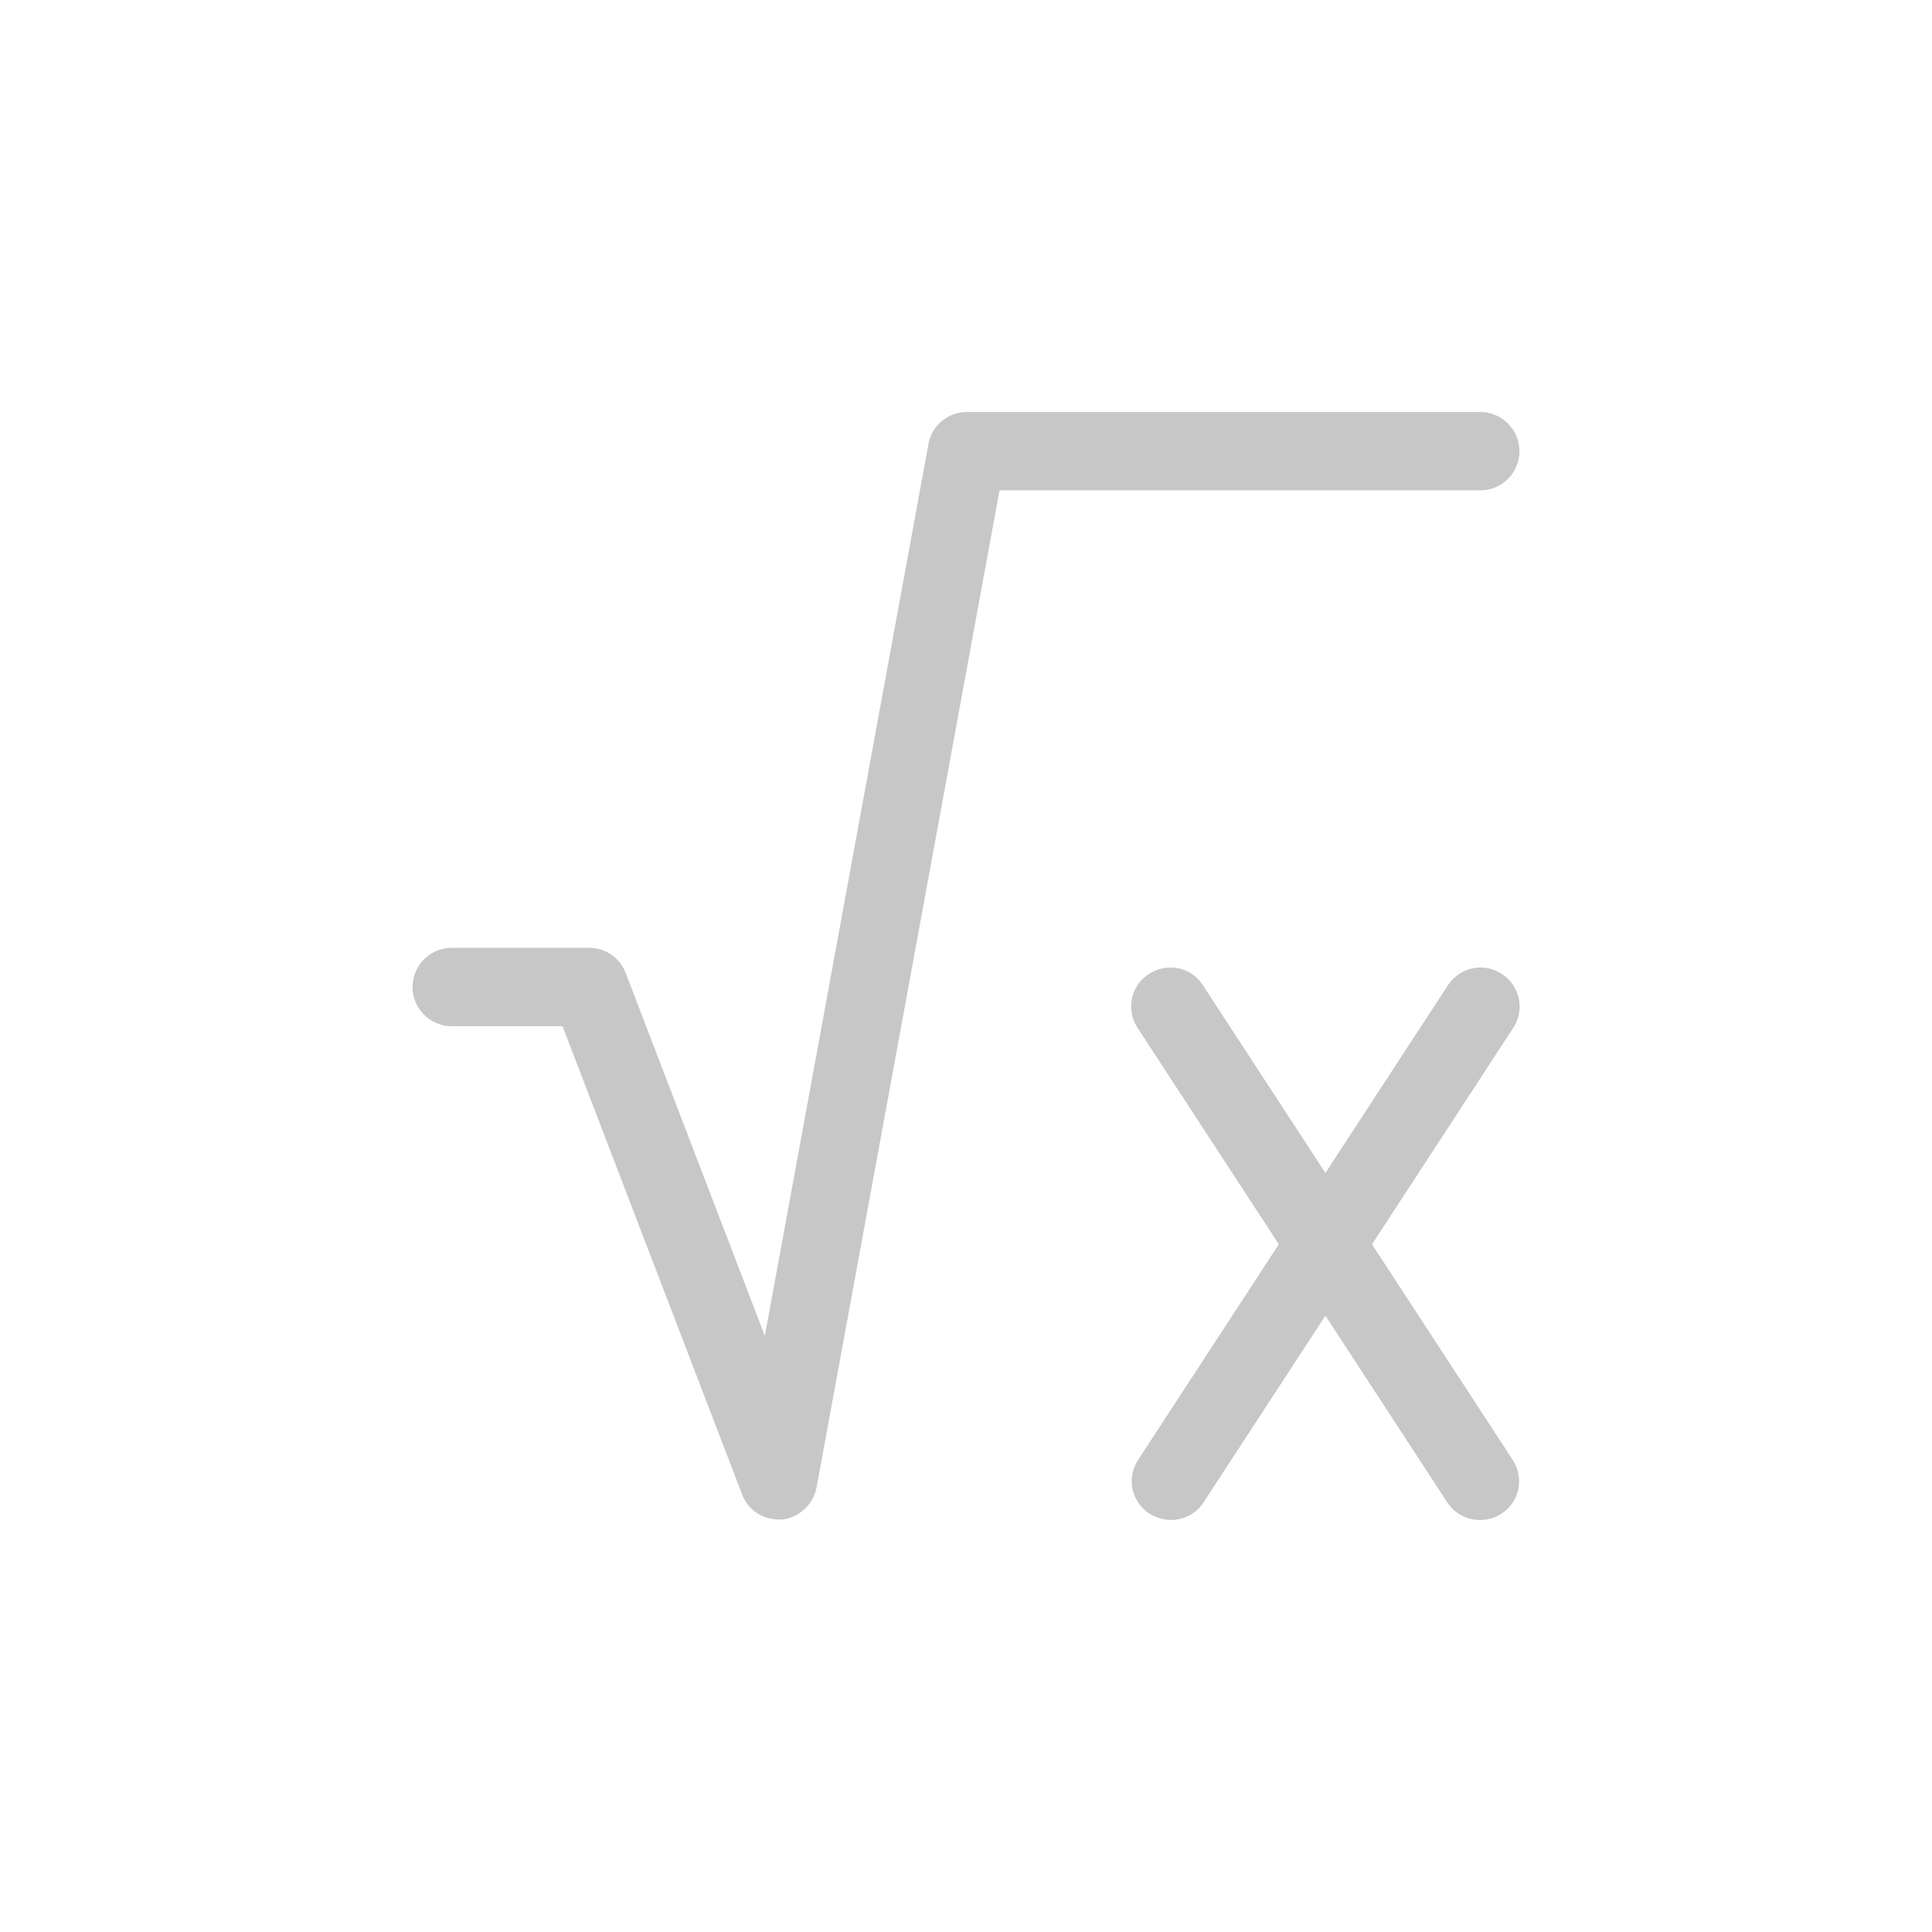
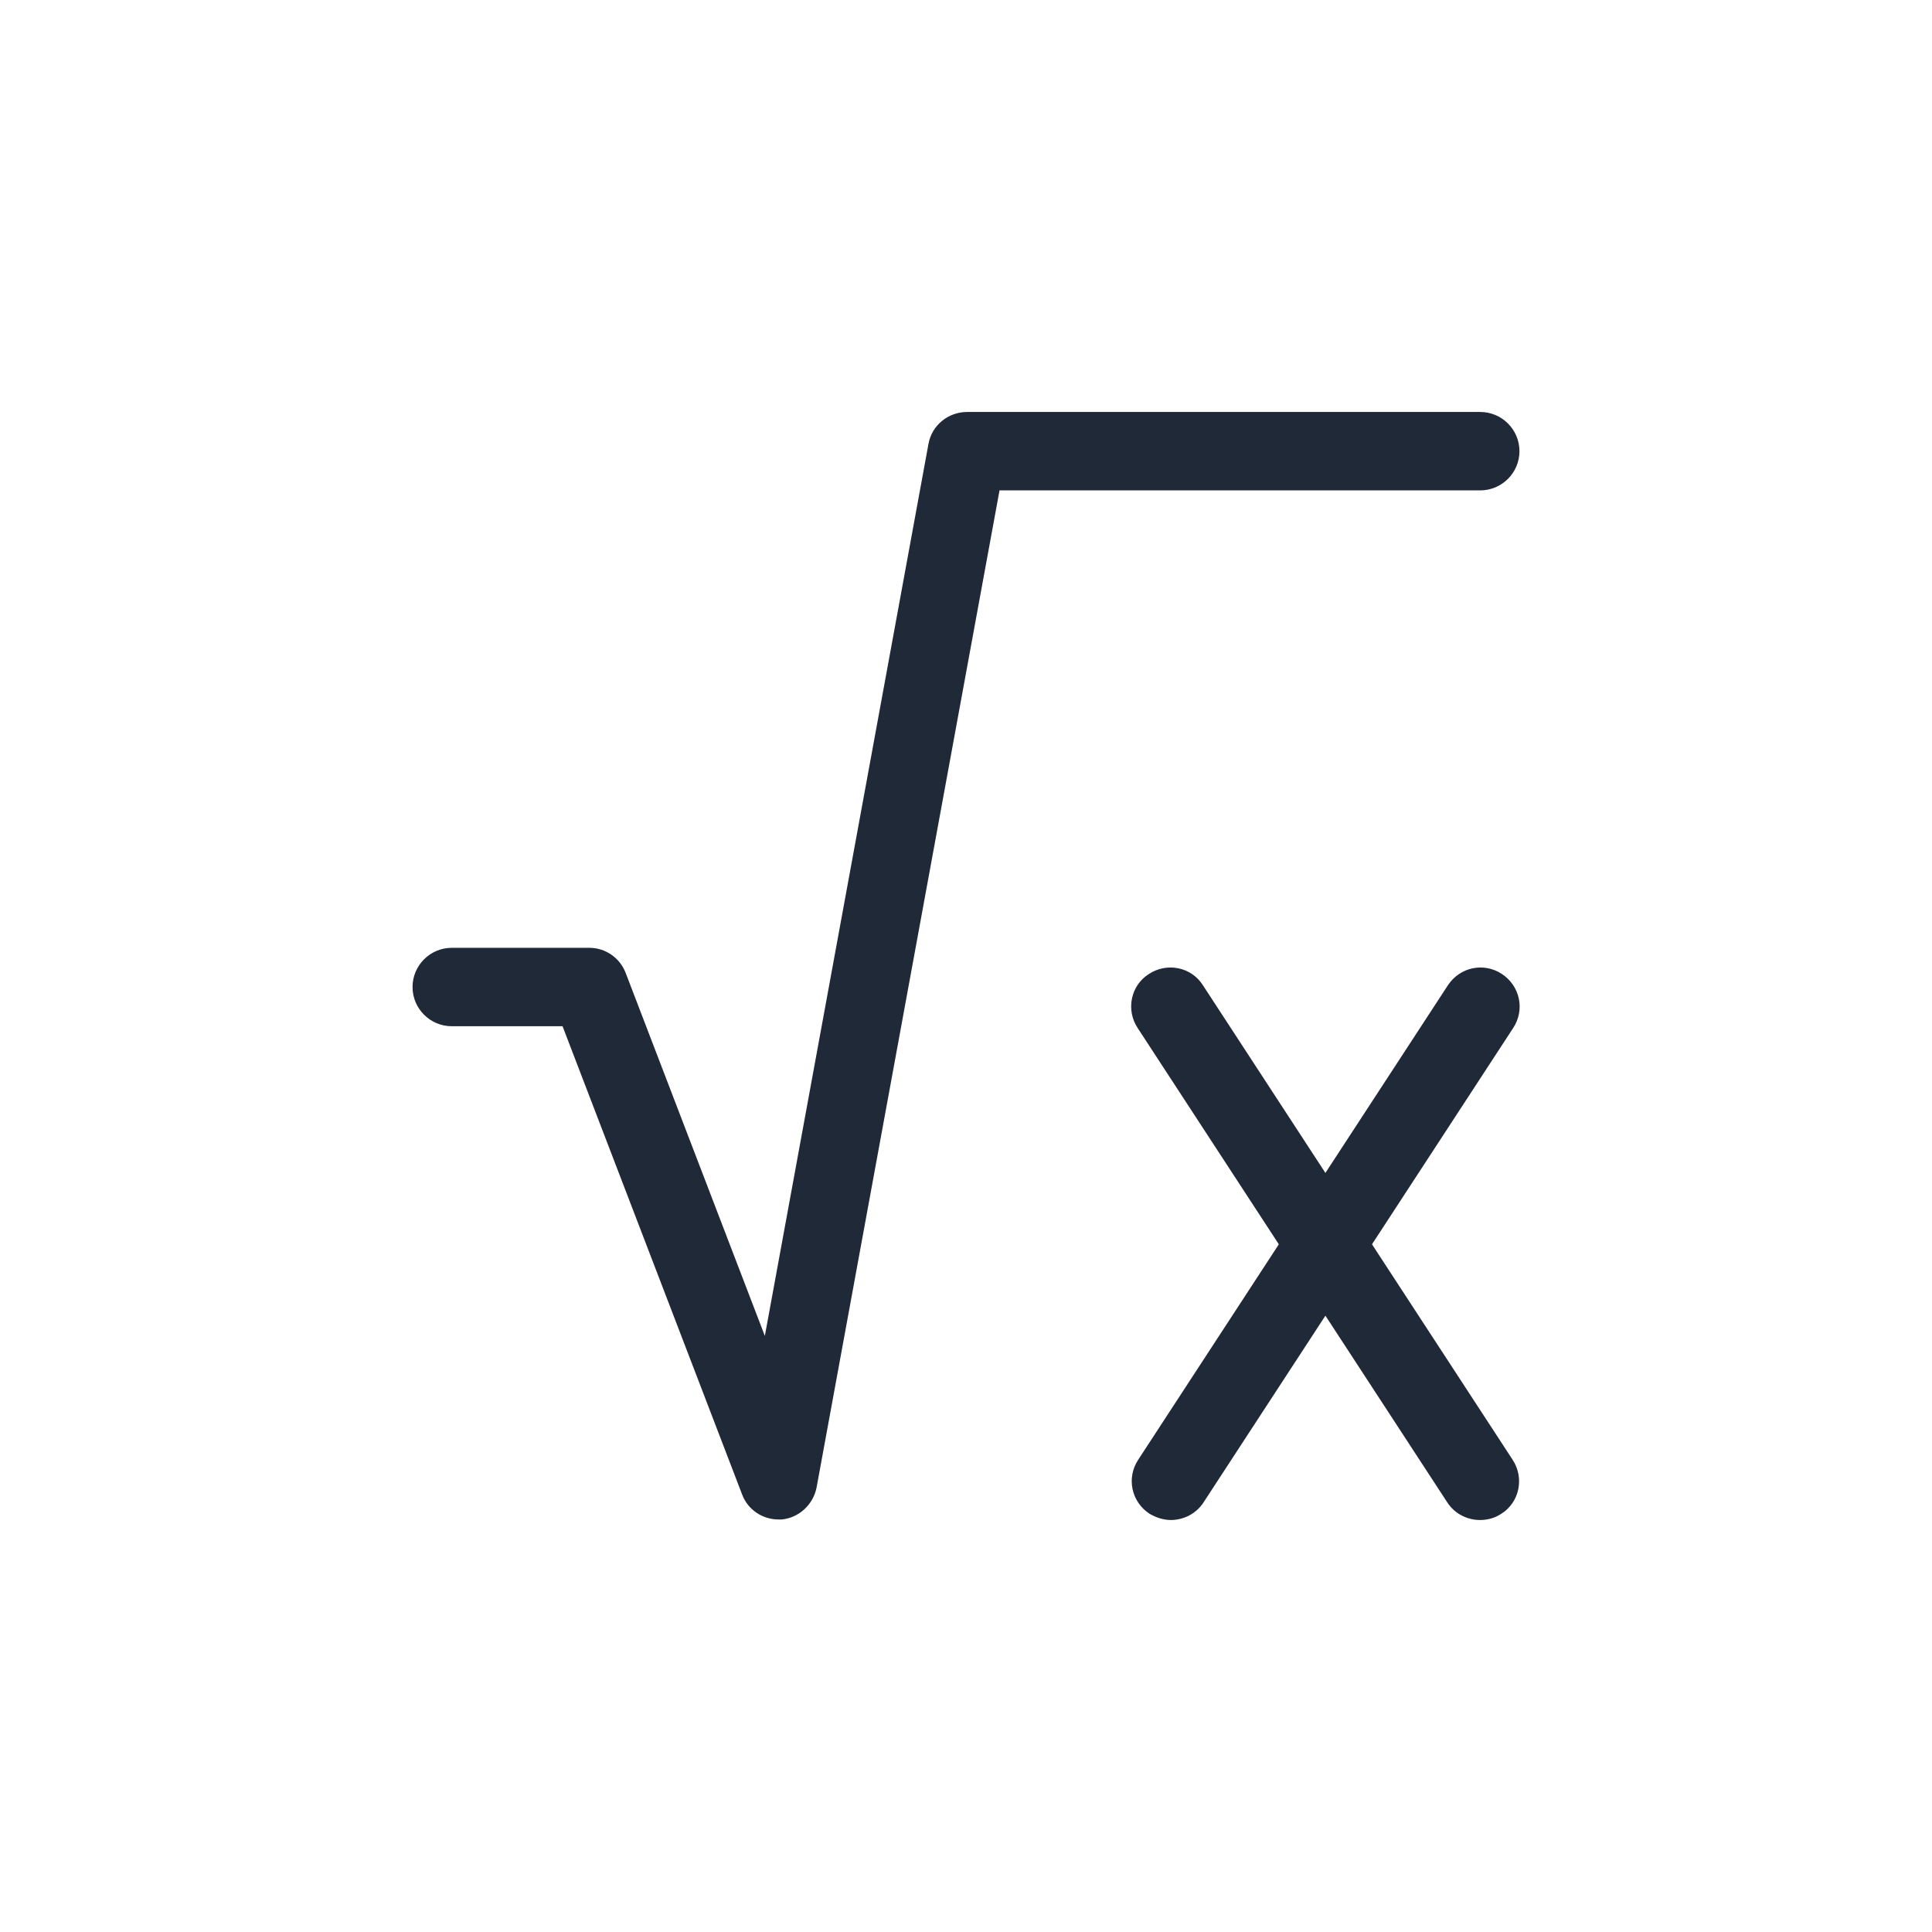
<svg xmlns="http://www.w3.org/2000/svg" id="background" viewBox="0 0 34 34">
  <defs>
-     <style>.cls-1{fill:none;}.cls-2{fill:#c7c7c7;}</style>
+     <style>.cls-1{fill:none;}.cls-2{fill:#202937;}</style>
  </defs>
  <rect class="cls-1" width="34" height="34" />
  <g>
    <path class="cls-2" d="m13.7,26.74c-.28,0-.54-.17-.64-.44l-3.16-8.24h-1.95c-.38,0-.69-.31-.69-.69s.31-.69.69-.69h2.42c.29,0,.54.18.64.44l2.45,6.39,2.88-15.7c.06-.33.35-.56.68-.56h9.03c.38,0,.69.31.69.69s-.31.69-.69.69h-8.46l-3.22,17.55c-.06.3-.31.53-.61.56-.02,0-.04,0-.06,0Z" />
    <g>
      <path class="cls-2" d="m26.05,26.75c-.23,0-.45-.11-.58-.31l-5.45-8.35c-.21-.32-.12-.75.2-.95.32-.21.75-.12.95.2l5.45,8.35c.21.32.12.75-.2.95-.12.08-.25.11-.38.11Z" />
      <path class="cls-2" d="m20.61,26.75c-.13,0-.26-.04-.38-.11-.32-.21-.41-.63-.2-.95l5.45-8.35c.21-.32.63-.41.95-.2.32.21.41.63.2.95l-5.45,8.35c-.13.2-.35.31-.58.31Z" />
    </g>
  </g>
</svg>
